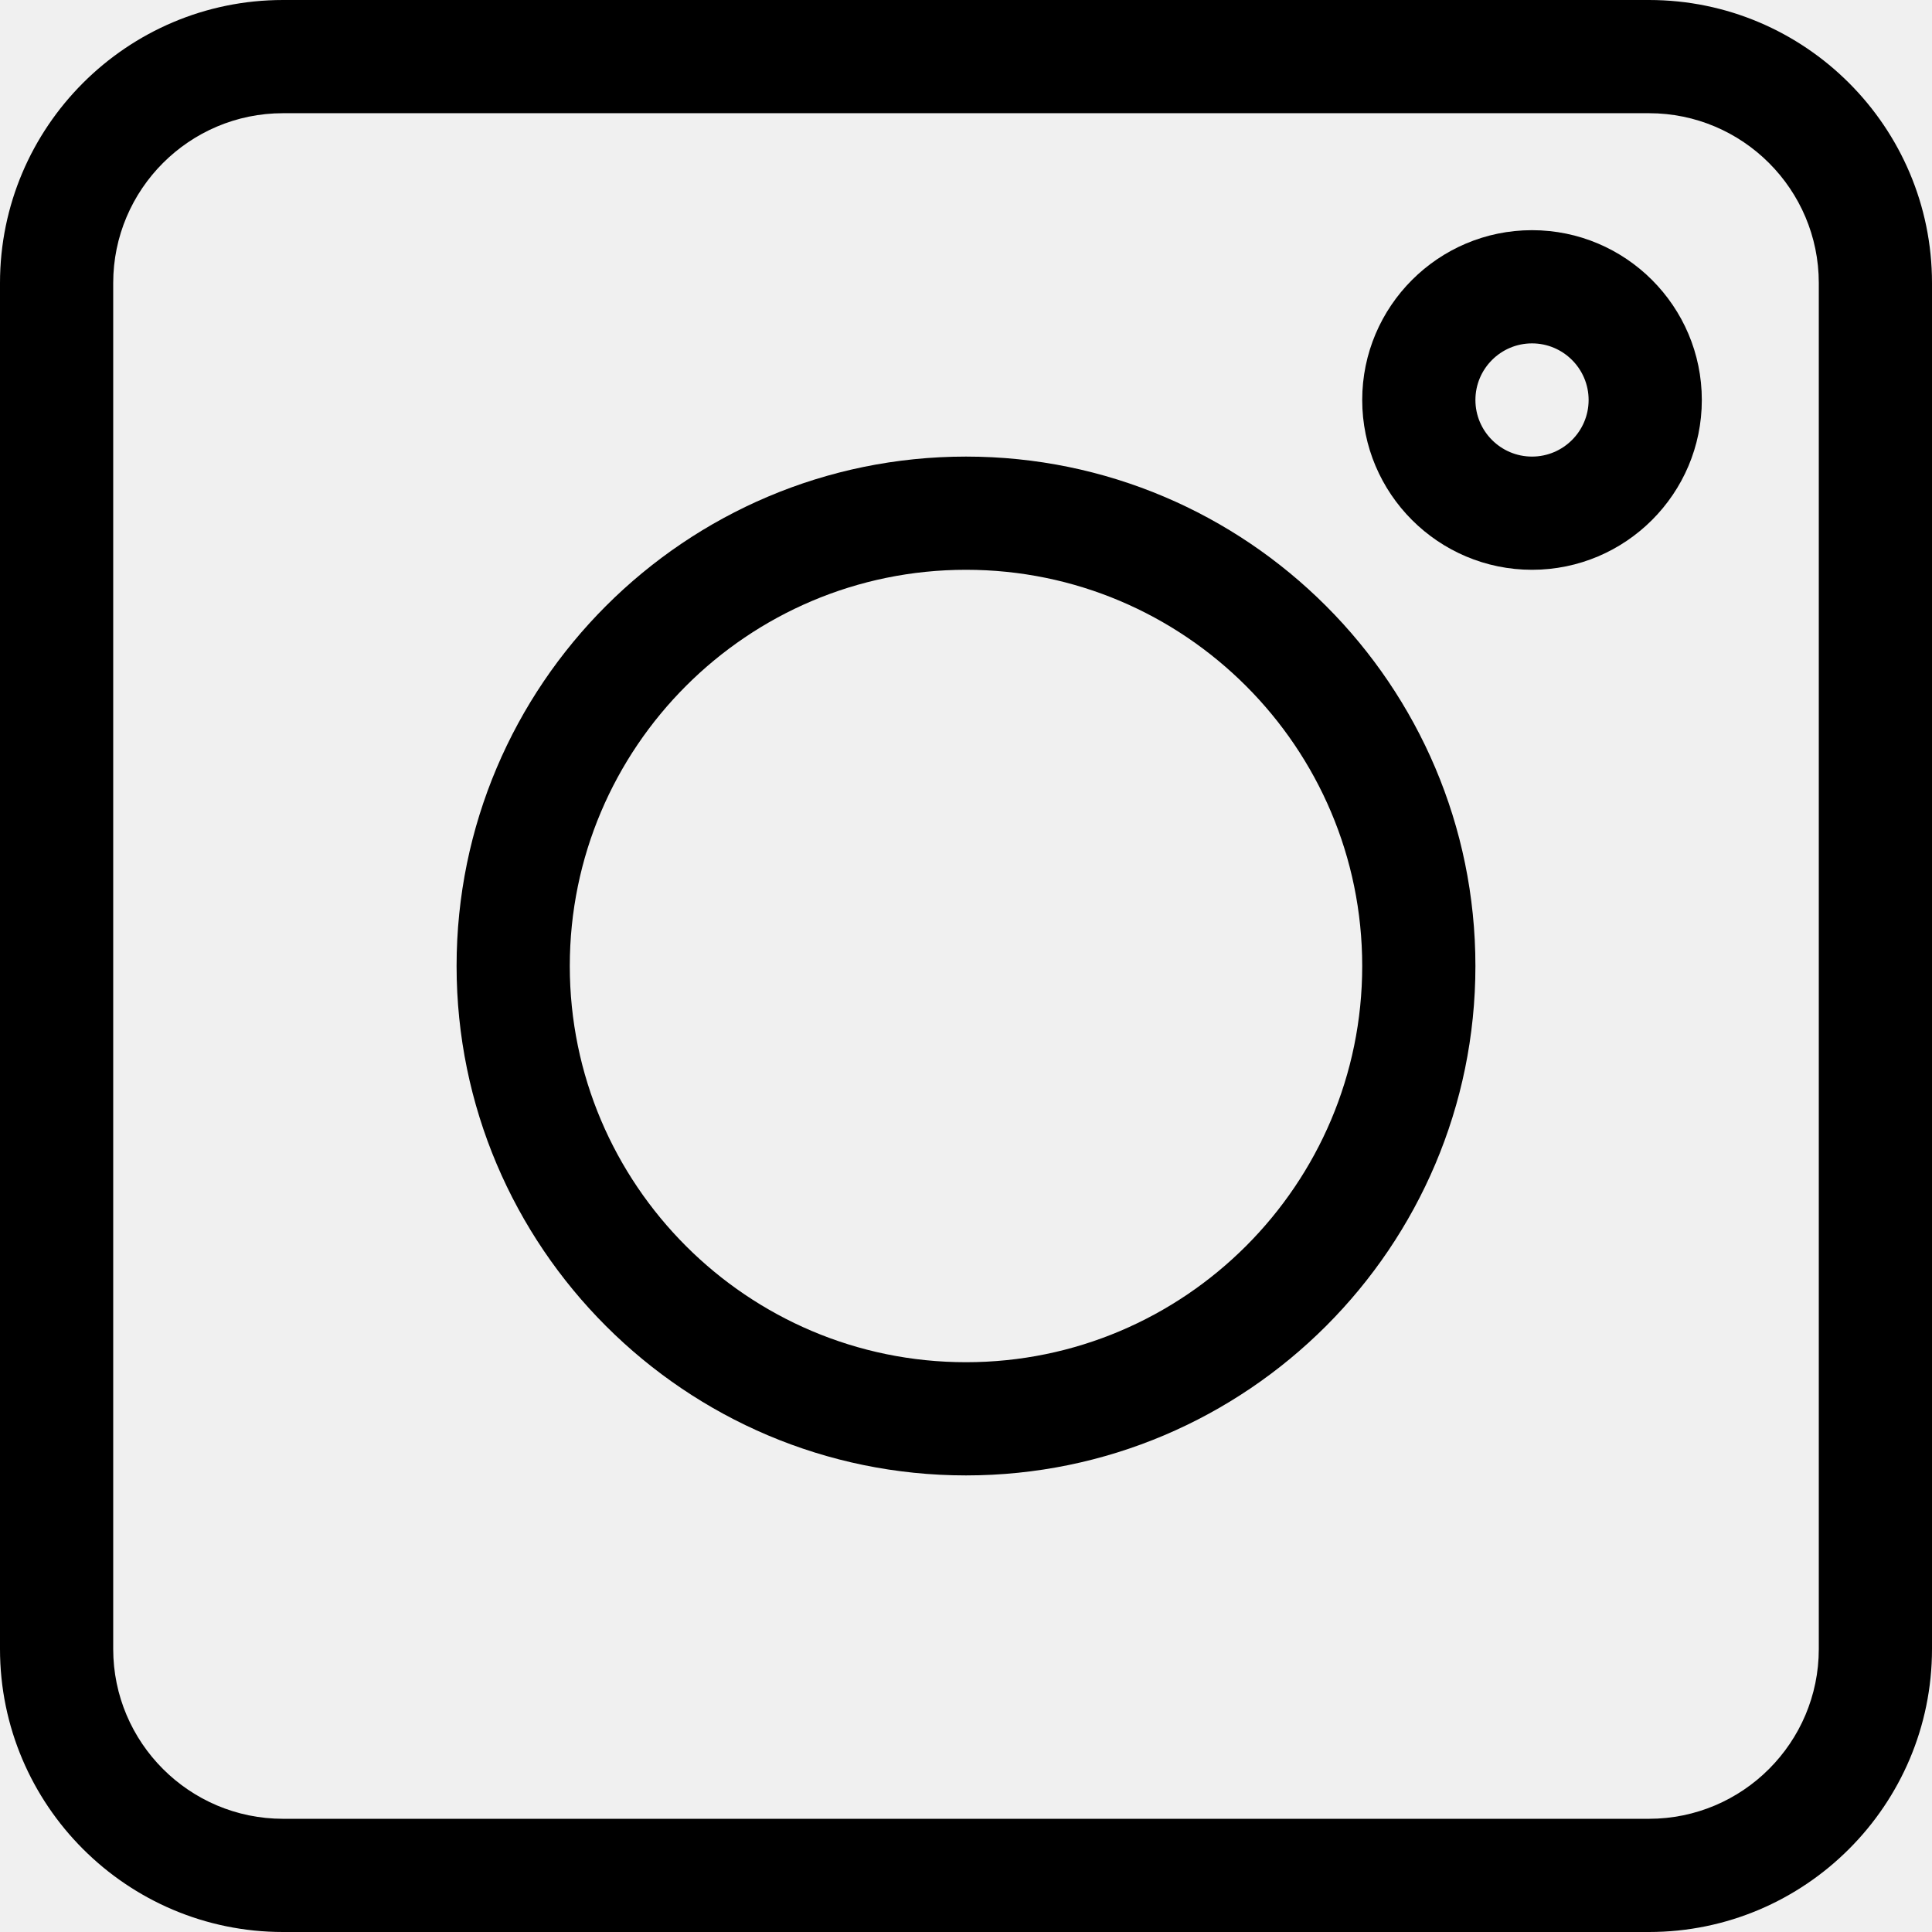
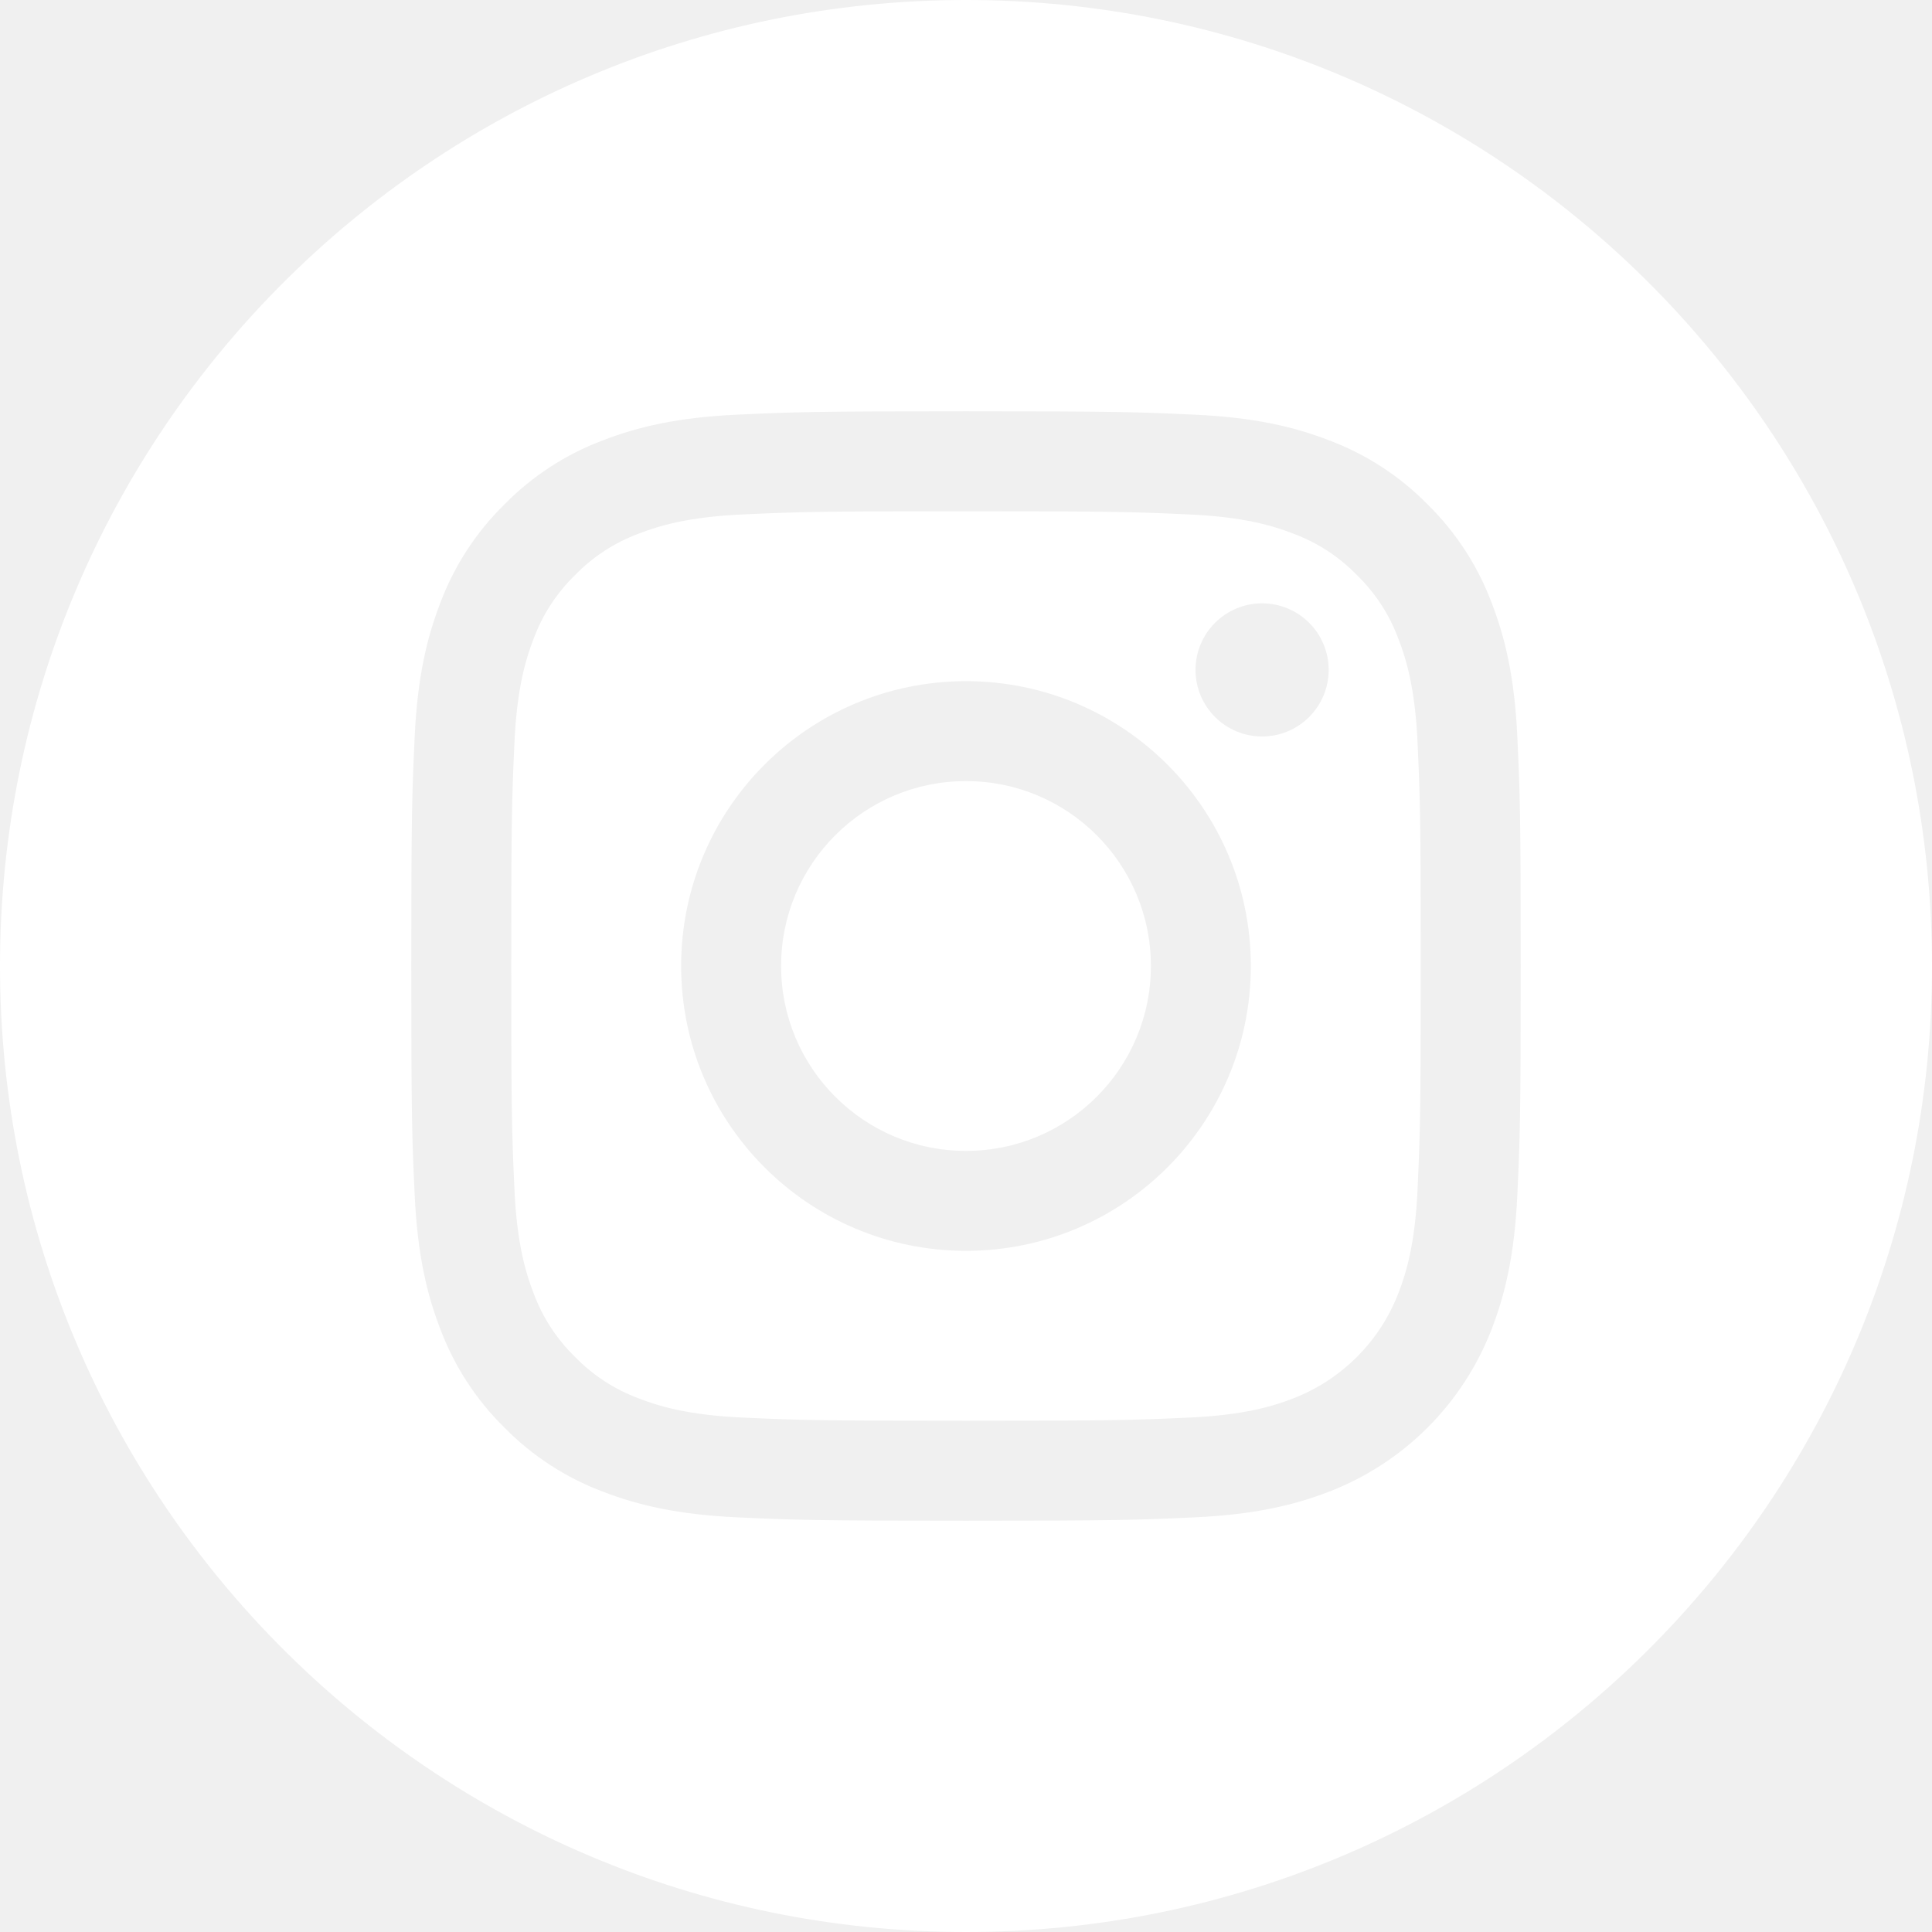
- <svg xmlns="http://www.w3.org/2000/svg" viewBox="0 0 512 512">
-   <path d="m75 512h362c41.355 0 75-33.645 75-75v-362c0-41.355-33.645-75-75-75h-362c-41.355 0-75 33.645-75 75v362c0 41.355 33.645 75 75 75zm-45-437c0-24.812 20.188-45 45-45h362c24.812 0 45 20.188 45 45v362c0 24.812-20.188 45-45 45h-362c-24.812 0-45-20.188-45-45zm0 0" />
-   <path d="m256 391c74.438 0 135-60.562 135-135s-60.562-135-135-135-135 60.562-135 135 60.562 135 135 135zm0-240c57.898 0 105 47.102 105 105s-47.102 105-105 105-105-47.102-105-105 47.102-105 105-105zm0 0" />
-   <path d="m406 151c24.812 0 45-20.188 45-45s-20.188-45-45-45-45 20.188-45 45 20.188 45 45 45zm0-60c8.27 0 15 6.73 15 15s-6.73 15-15 15-15-6.73-15-15 6.73-15 15-15zm0 0" />
+ <svg xmlns="http://www.w3.org/2000/svg" height="512pt" viewBox="0 0 512 512" width="512pt" fill="#fff">
+   <path d="m305 256c0 27.062-21.938 49-49 49s-49-21.938-49-49 21.938-49 49-49 49 21.938 49 49zm0 0" />
+   <path d="m370.594 169.305c-2.355-6.383-6.113-12.16-10.996-16.902-4.742-4.883-10.516-8.641-16.902-10.996-5.18-2.012-12.961-4.406-27.293-5.059-15.504-.707-20.152-.859-59.402-.859-39.254 0-43.902.148-59.402.855-14.332.656-22.117 3.051-27.293 5.062-6.387 2.355-12.164 6.113-16.902 10.996-4.883 4.742-8.641 10.516-11 16.902-2.012 5.18-4.406 12.965-5.059 27.297-.707 15.5-.859 20.148-.859 59.402 0 39.25.152 43.898.859 59.402.652 14.332 3.047 22.113 5.059 27.293 2.359 6.387 6.113 12.16 10.996 16.902 4.742 4.883 10.516 8.641 16.902 10.996 5.18 2.016 12.965 4.41 27.297 5.062 15.5.707 20.145.855 59.398.855 39.258 0 43.906-.148 59.402-.855 14.332-.652 22.117-3.047 27.297-5.062 12.82-4.945 22.953-15.078 27.898-27.898 2.012-5.18 4.406-12.961 5.062-27.293.707-15.504.855-20.152.855-59.402 0-39.254-.148-43.902-.855-59.402-.652-14.332-3.047-22.117-5.062-27.297zm-114.594 162.18c-41.691 0-75.488-33.793-75.488-75.484s33.797-75.484 75.488-75.484c41.688 0 75.484 33.793 75.484 75.484s-33.797 75.484-75.484 75.484zm78.469-136.312c-9.742 0-17.641-7.898-17.641-17.641s7.898-17.641 17.641-17.641 17.641 7.898 17.641 17.641c-.004 9.742-7.898 17.641-17.641 17.641zm0 0" />
+   <path d="m256 0c-141.363 0-256 114.637-256 256s114.637 256 256 256 256-114.637 256-256-114.637-256-256-256zm146.113 316.605c-.711 15.648-3.199 26.332-6.832 35.684-7.637 19.746-23.246 35.355-42.992 42.992-9.348 3.633-20.035 6.117-35.68 6.832-15.676.715-20.684.887-60.605.887-39.926 0-44.93-.172-60.609-.887-15.645-.715-26.332-3.199-35.68-6.832-9.812-3.691-18.695-9.477-26.039-16.957-7.477-7.34-13.262-16.227-16.953-26.035-3.633-9.348-6.121-20.035-6.832-35.68-.723-15.68-.891-20.688-.891-60.609s.168-44.93.887-60.605c.711-15.648 3.195-26.332 6.828-35.684 3.691-9.809 9.48-18.695 16.961-26.035 7.34-7.48 16.227-13.266 26.035-16.957 9.352-3.633 20.035-6.117 35.684-6.832 15.676-.715 20.684-.887 60.605-.887s44.93.172 60.605.891c15.648.711 26.332 3.195 35.684 6.824 9.809 3.691 18.695 9.48 26.039 16.961 7.477 7.344 13.266 16.227 16.953 26.035 3.637 9.352 6.121 20.035 6.836 35.684.715 15.676.883 20.684.883 60.605s-.168 44.93-.887 60.605zm0 0" />
</svg>
